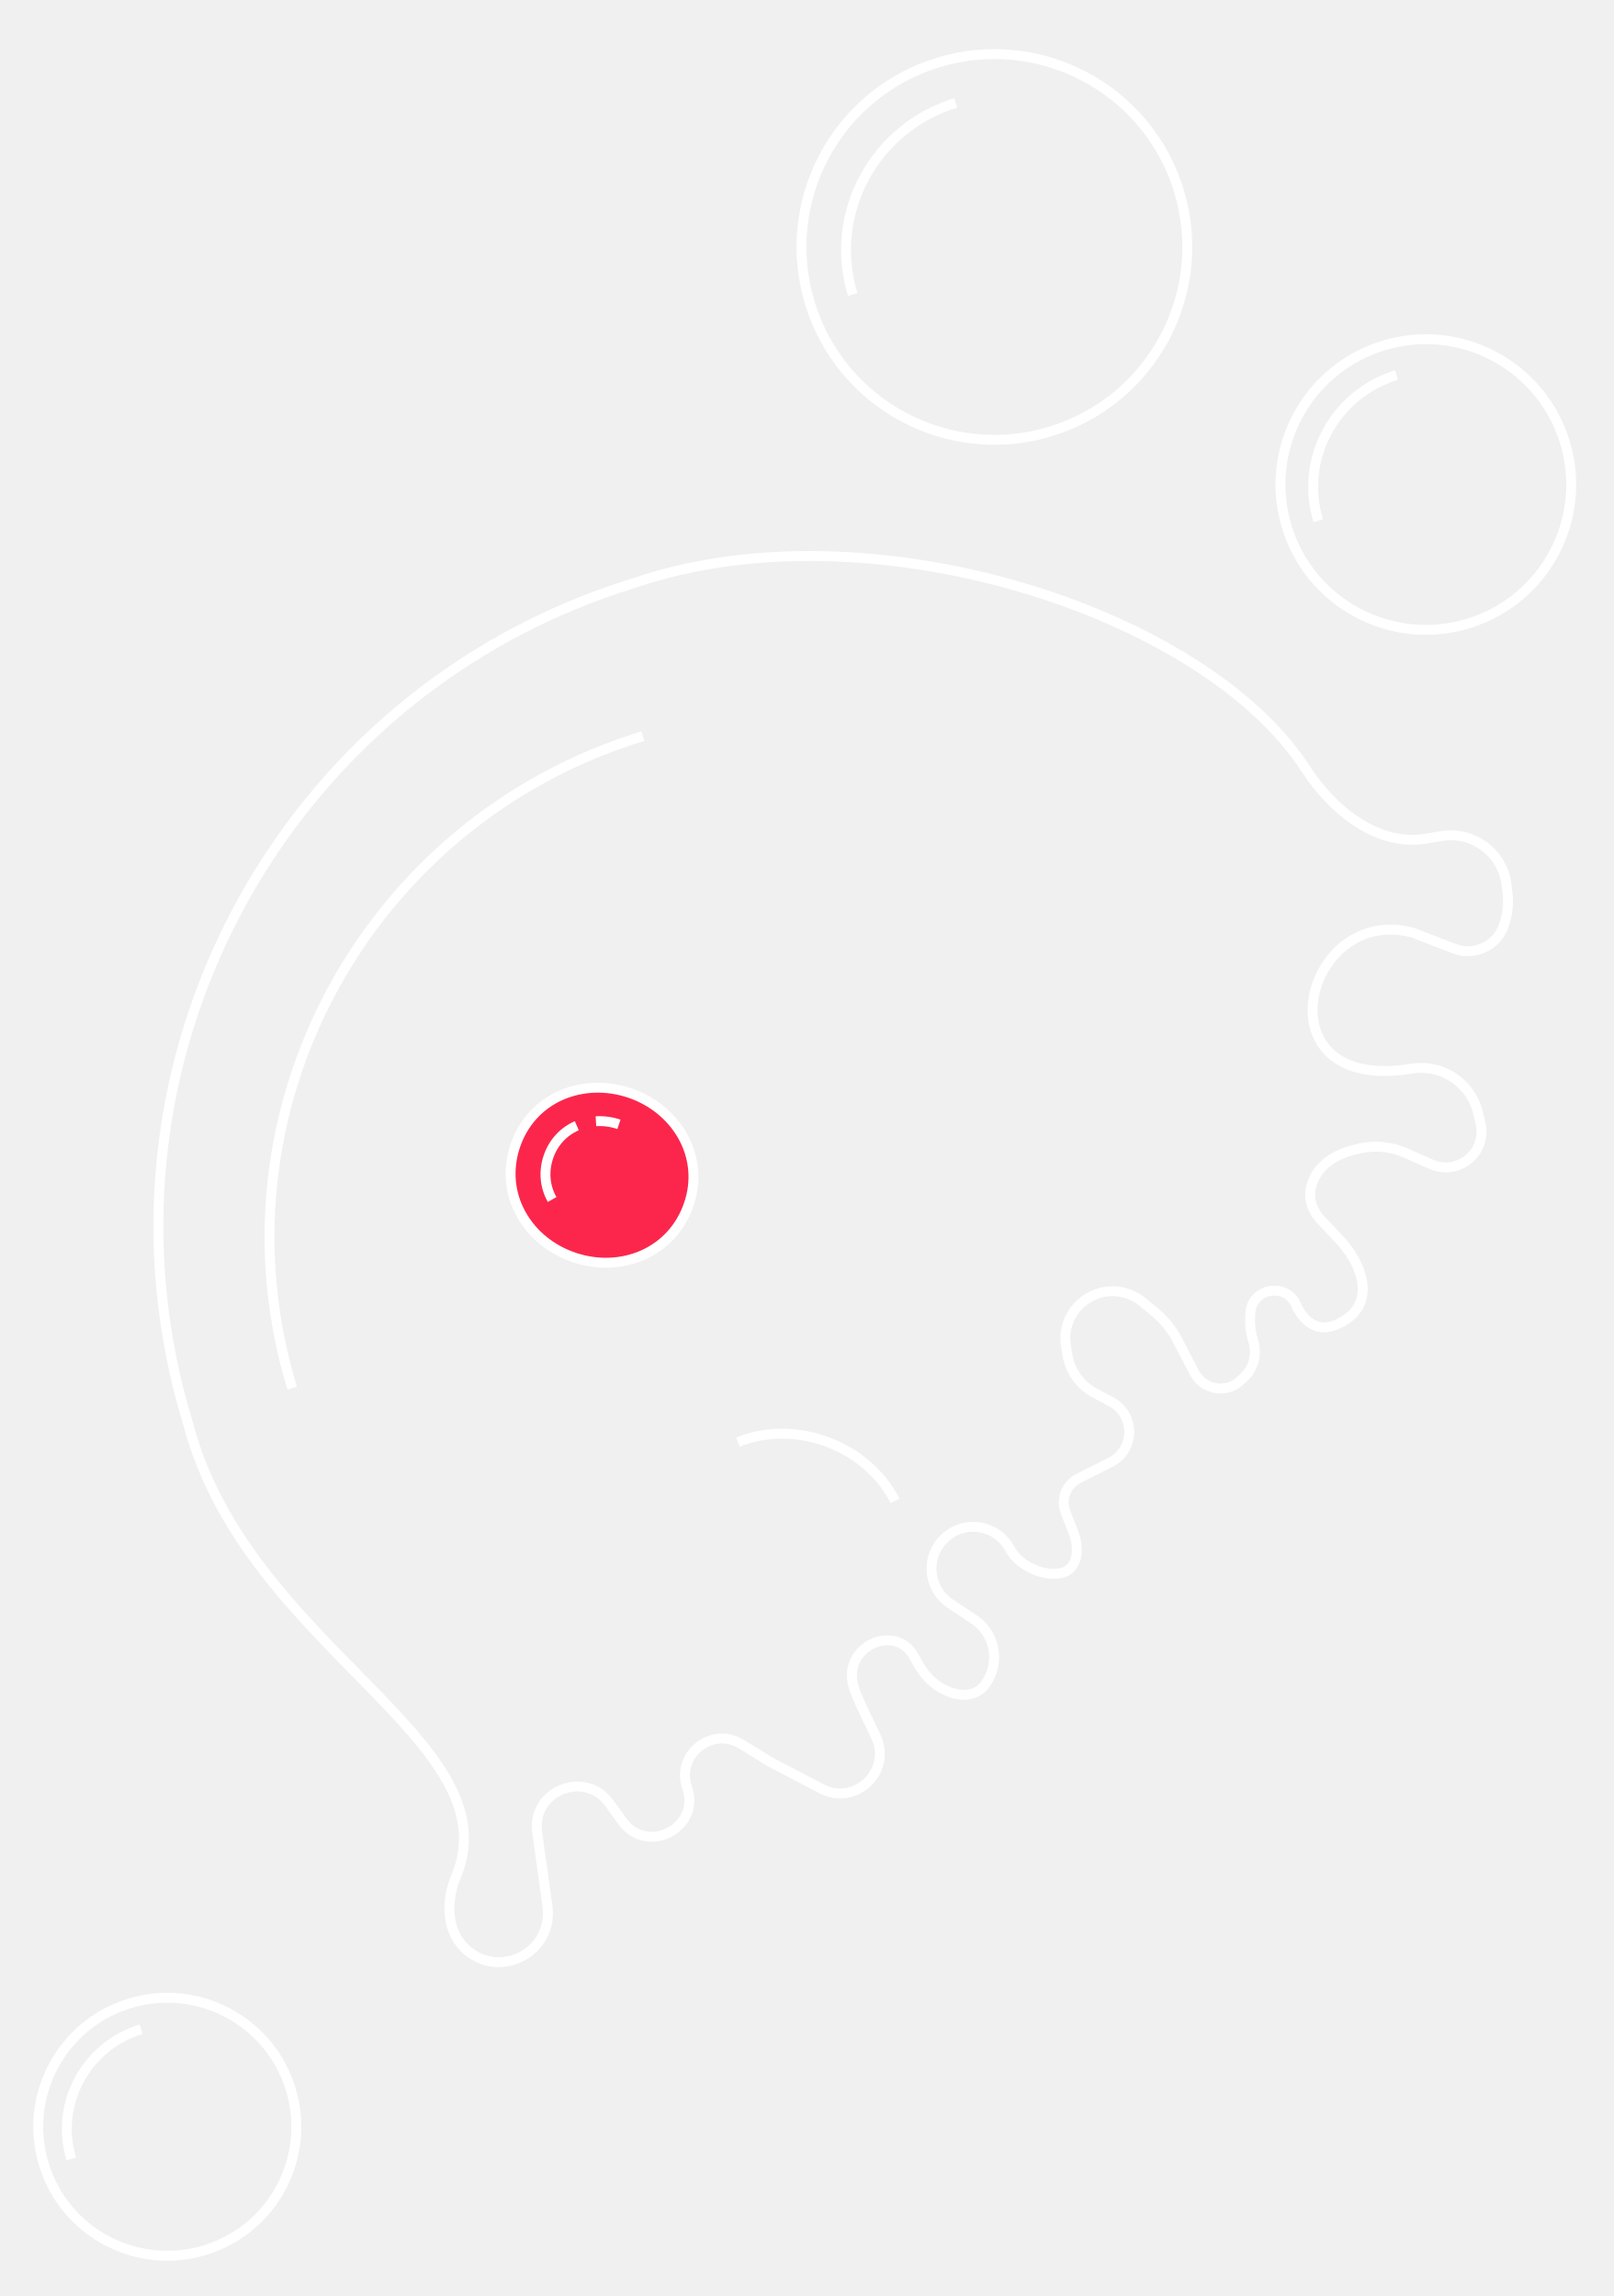
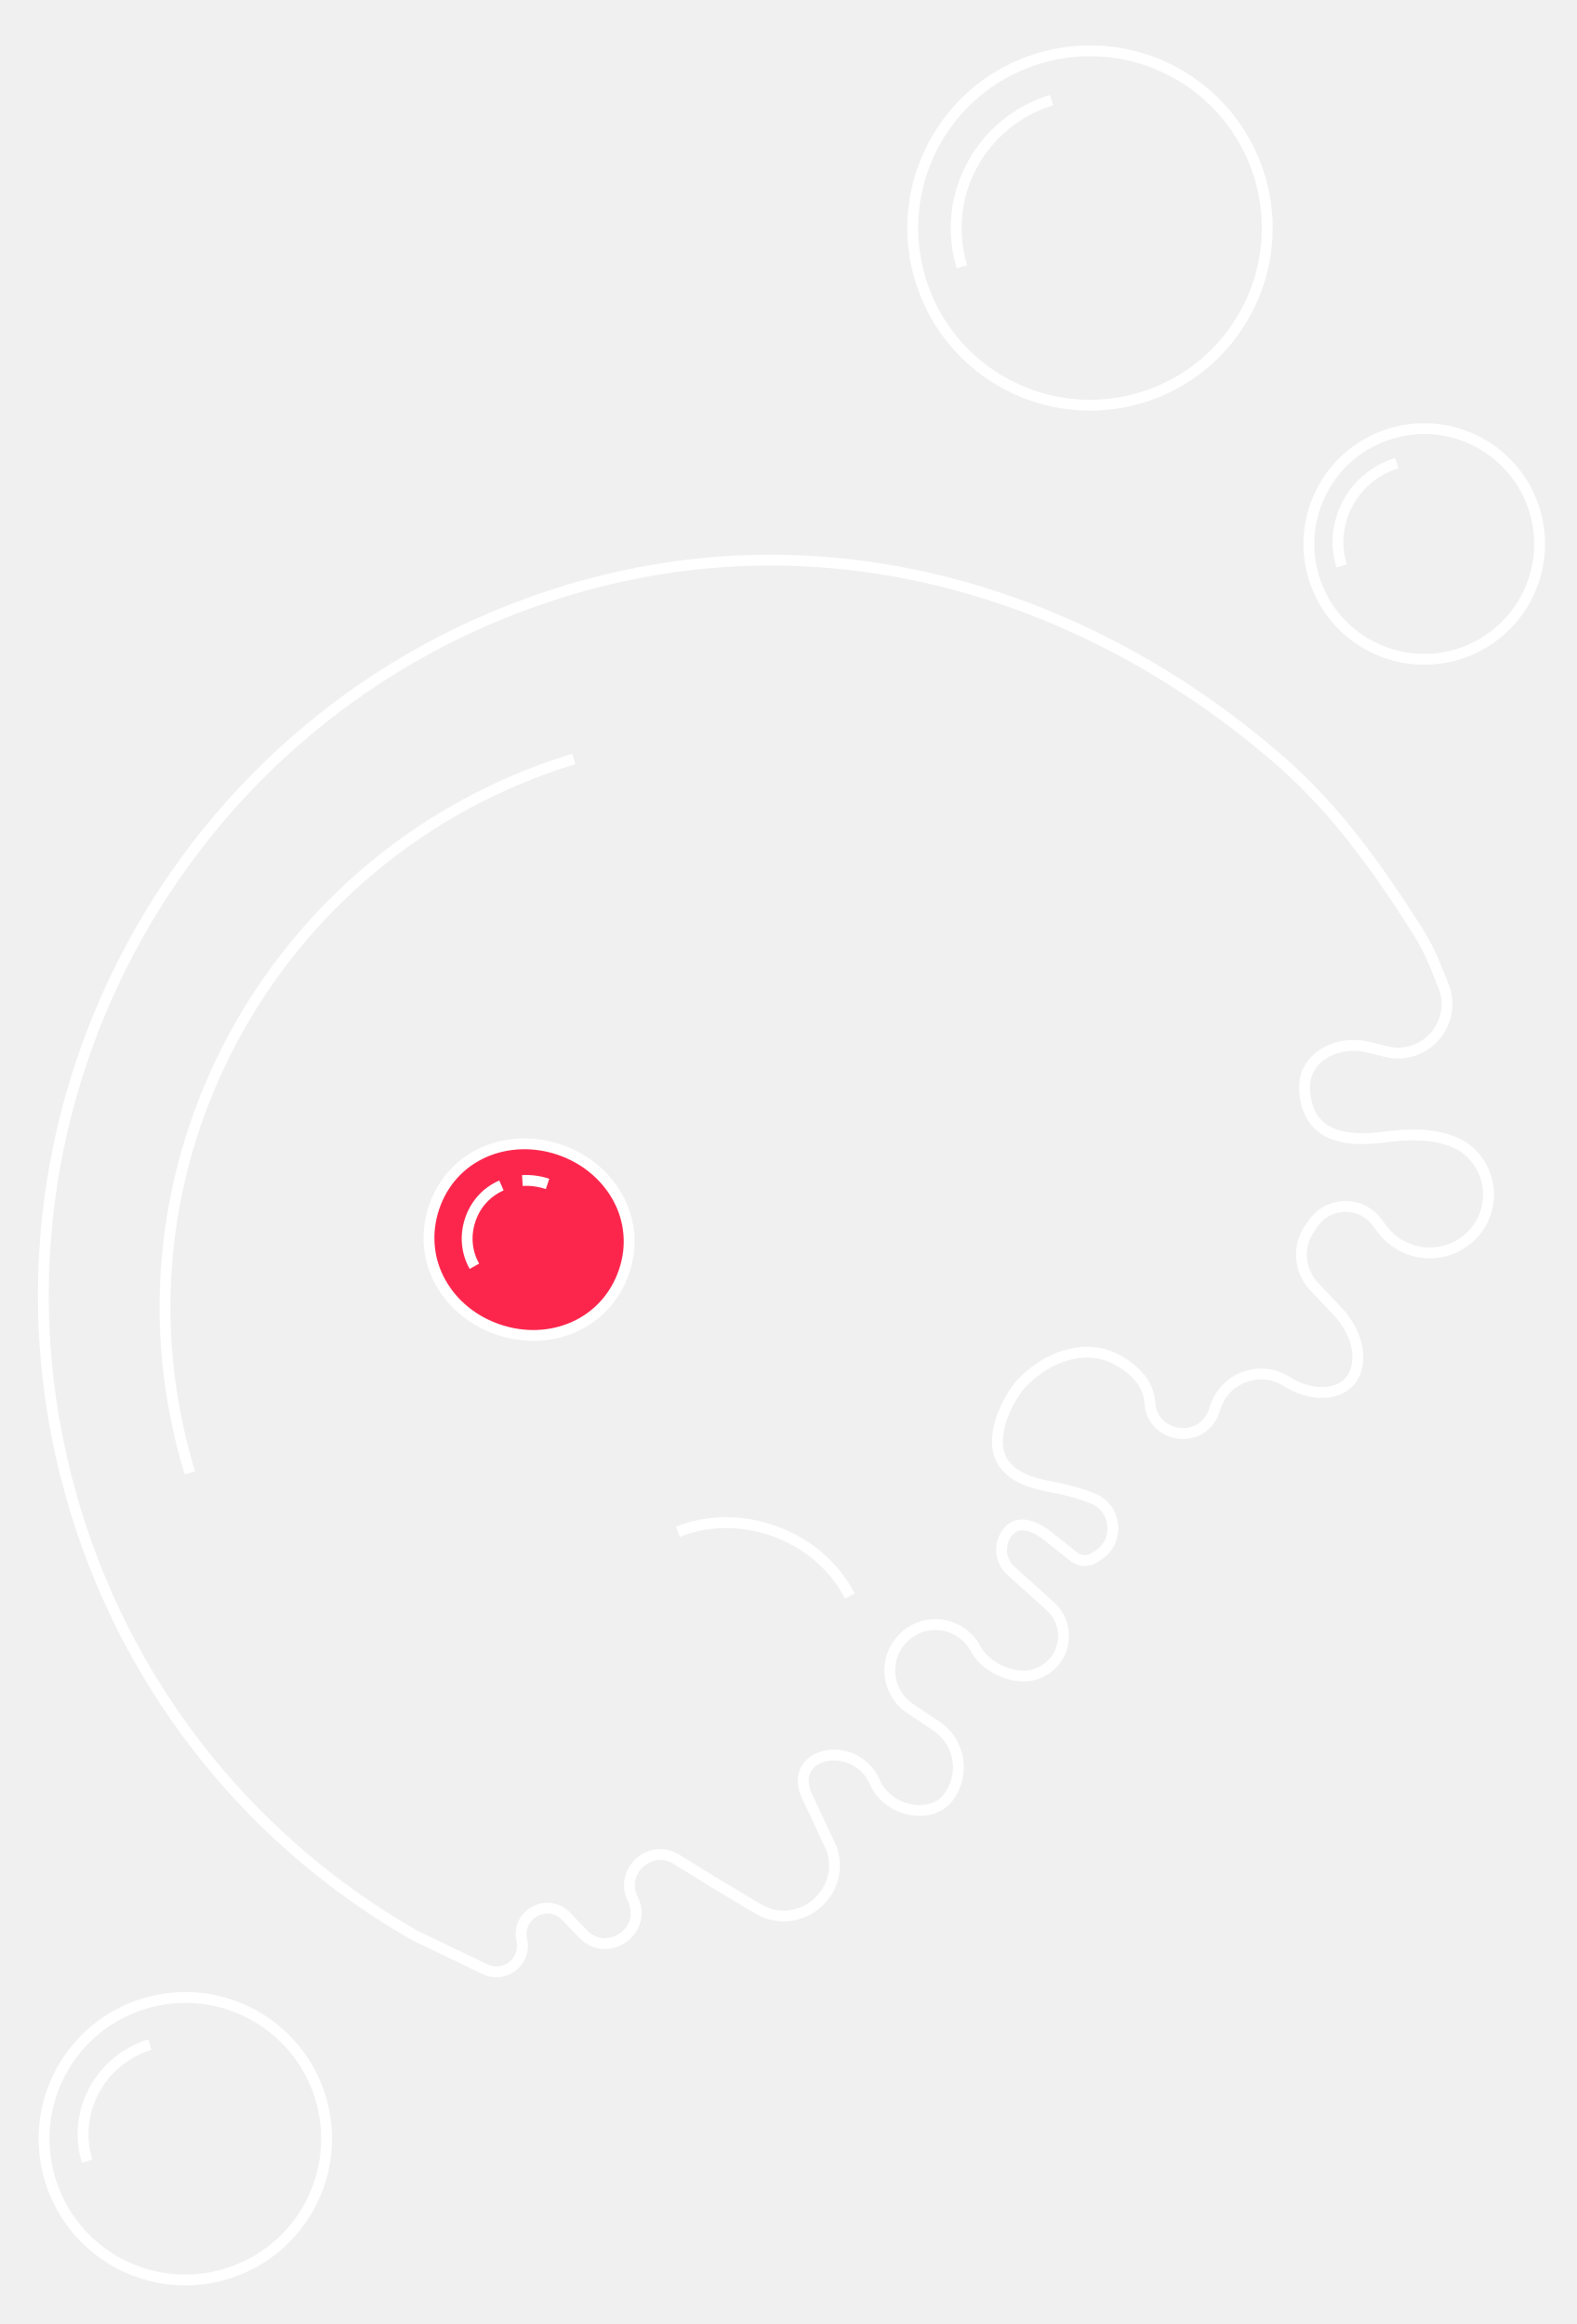
- <svg xmlns="http://www.w3.org/2000/svg" fill="none" height="464" viewBox="0 0 326 464" width="326">
+ <svg xmlns="http://www.w3.org/2000/svg" fill="none" height="429" viewBox="0 0 291 429" width="291">
  <g stroke="#fff" stroke-width="2">
-     <circle cx="288.083" cy="97.918" r="29.366" transform="matrix(-.2923717 -.9563048 .9563048 -.2923717 278.6705 402.0421)" />
-     <path d="m282.153 75.799c-12.532 3.831-19.613 17.003-15.817 29.419" />
-     <circle cx="200.909" cy="49.908" r="38.969" transform="matrix(-.2923717 -.9563048 .9563048 -.2923717 211.9215 256.6304)" />
-     <path d="m193.103 20.793c-16.494 5.043-25.815 22.38-20.818 38.722" />
-     <circle cx="33.8" cy="429.799" r="26.068" transform="matrix(-.2923717 -.9563048 .9563048 -.2923717 -367.3371 587.7829)" />
-     <path d="m28.514 410.082c-11.17 3.415-17.483 15.156-14.099 26.224" />
-     <path d="m137.913 229.563c-2.28-4.024-6.097-7.145-10.743-8.699-4.609-1.542-9.524-1.384-13.766.458-4.461 1.951-7.746 5.592-9.312 10.274-1.579 4.719-1.123 9.652 1.241 13.847 2.268 4.06 6.098 7.144 10.707 8.687 4.645 1.554 9.542 1.389 13.815-.483 4.443-1.957 7.758-5.629 9.324-10.31 1.591-4.634 1.123-9.531-1.266-13.774z" fill="#fc264c" />
-     <path d="m125.053 227.216c-1.527-.511-3.108-.72-4.651-.629m-3.861.912c-2.758 1.206-4.789 3.458-5.758 6.353-.976 2.918-.694 5.968.768 8.562" />
-     <path d="m180.845 303.294c-2.785-5.423-7.661-9.639-13.629-11.871-6.016-2.249-12.438-2.257-18.122 0" />
-     <path d="m59.042 280.549c-17.005-55.621 14.717-114.623 70.853-131.785m-1.604-30.993c-71.843 21.964-112.278 98.011-90.313 169.854 11.828 45.302 65.715 63.894 54.139 91.652-2.18 5.227-1.881 11.644 2.58 15.132 7.018 5.487 17.149-.352 15.918-9.175l-2.084-14.952c-1.169-8.379 9.672-12.718 14.606-5.846l2.588 3.603c5.013 6.981 15.908 1.339 13.101-6.784-2.289-6.623 4.997-12.459 10.961-8.779l5.712 3.524 10.496 5.498c6.8 3.562 14.242-3.537 11.004-10.498-3.027-6.319-4.465-9.136-4.797-11.299-1.13-7.348 8.849-11.486 12.443-4.977.95 1.722 1.972 3.575 3.442 4.884.086.077.173.153.259.228 3.138 2.726 8.039 3.999 10.585.714.917-1.183 1.548-2.628 1.803-4.162.592-3.548-.953-7.113-3.946-9.108l-4.811-3.208c-2.356-1.57-3.771-4.232-3.771-7.063 0-4.649 3.769-8.451 8.418-8.451 3.125 0 5.993 1.732 7.449 4.498 1.537 2.921 5.499 5.002 8.8 5.002.512 0 1.018-.053 1.51-.155 3.394-.708 3.778-4.919 2.521-8.151l-1.615-4.151c-1.015-2.609.119-5.563 2.619-6.824l6.452-3.252c4.981-2.512 5.07-9.593.153-12.229l-3.373-1.808c-2.925-1.568-4.951-4.41-5.479-7.687l-.289-1.793c-1.138-7.066 5.619-12.822 12.414-10.575 1.132.375 2.184.958 3.101 1.72l2.511 2.087c1.845 1.534 3.367 3.42 4.475 5.549l3.437 6.602c1.326 2.547 4.277 3.79 7.026 2.96.766-.231 1.472-.629 2.066-1.164l.789-.71c2.025-1.822 2.834-4.638 2.086-7.256l-.256-.894c-.346-1.21-.497-2.468-.447-3.726l.044-1.126c.204-5.207 7.365-6.456 9.32-1.625.041.1.082.2.128.298.43.909 2.942 5.639 7.835 3.595 8.957-3.743 5.225-12.765.305-17.685l-3.708-3.926c-2.285-2.933-2.071-5.558-1.03-7.887 1.483-3.316 4.99-5.19 8.531-5.995l.632-.144c3.161-.718 6.468-.395 9.43.921l5.098 2.266c4.261 1.894 9.175-.678 10.048-5.259.193-1.011.167-2.051-.074-3.052l-.51-2.114c-1.473-6.1-7.45-9.991-13.624-8.868-31 5-21.5-33.5.5-27.5l8.305 3.215c3.968 1.535 8.427-.449 9.942-4.425.823-2.161 1.112-4.49.842-6.787l-.197-1.675c-.758-6.439-6.745-10.936-13.139-9.87l-3.253.542c-9.712 1.61-18.836-5.825-24.17-14.099-20.577-31.924-88.379-53.664-135.539-37.63z" />
+     <circle cx="262.839" cy="100.415" r="21.288" transform="matrix(-.2923717 -.9563048 .9563048 -.2923717 243.6583 381.1277)" />
+     <path d="m257.776 85.501c-8.072 2.468-12.633 10.952-10.188 18.949" />
+     <circle cx="201.157" cy="42.09" r="32.707" transform="matrix(-.2923717 -.9563048 .9563048 -.2923717 219.7189 246.7631)" />
+     <path d="m194.066 18.481c-13.105 4.007-20.511 17.781-16.541 30.766" />
+     <circle cx="34.201" cy="394.799" r="26.068" transform="matrix(-.2923717 -.9563048 .9563048 -.2923717 -333.348 542.9334)" />
+     <path d="m27.649 377.437c-9.165 2.802-14.343 12.434-11.567 21.515" />
+     <path d="m113.913 220.895c-2.28-4.024-6.097-7.145-10.743-8.699-4.609-1.542-9.524-1.384-13.766.458-4.461 1.951-7.746 5.592-9.312 10.274-1.579 4.719-1.123 9.652 1.242 13.847 2.267 4.06 6.097 7.144 10.706 8.687 4.646 1.554 9.542 1.39 13.815-.483 4.443-1.957 7.758-5.628 9.324-10.31 1.591-4.634 1.123-9.531-1.266-13.774z" fill="#fc264c" />
+     <path d="m101.053 218.548c-1.527-.511-3.108-.72-4.651-.629m-3.861.912c-2.759 1.207-4.79 3.458-5.758 6.353-.976 2.918-.694 5.968.768 8.562" />
+     <path d="m156.845 294.626c-2.785-5.423-7.661-9.639-13.629-11.871-6.016-2.249-12.438-2.257-18.122 0" />
+     <path d="m35.042 271.881c-17.005-55.621 14.717-114.623 70.853-131.786m-1.604-30.993c-71.843 21.965-112.278 98.012-90.313 169.855 10.538 34.468 33.524 61.706 62.522 78.293l13.03 6.267c3.625 1.744 7.66-1.47 6.772-5.393-1.074-4.745 4.772-7.901 8.149-4.399l3.163 3.281c4.496 4.662 12.034-.646 9.16-6.45-2.527-5.105 3.21-10.33 8.057-7.339l6.669 4.115 8.322 4.989c7.45 4.465 16.434-2.752 13.678-10.989-1.965-4.264-3.445-7.38-4.528-9.665-3.929-8.288 8.915-10.967 12.556-2.549.489 1.13 1.248 2.056 2.109 2.81 3.312 2.899 8.869 3.299 11.457-.262.829-1.141 1.401-2.504 1.641-3.946.592-3.548-.953-7.113-3.946-9.108l-4.811-3.208c-2.356-1.57-3.771-4.232-3.771-7.063 0-4.649 3.769-8.451 8.418-8.451 3.125 0 5.993 1.732 7.449 4.497 1.537 2.922 5.499 5.003 8.8 5.003 2.404 0 4.657-1.168 6.043-3.131 2.162-3.062 1.692-7.257-1.094-9.765l-7.268-6.54c-1.693-1.525-2.197-3.974-1.242-6.043.251-.543.587-1.029.99-1.443 1.877-1.933 4.878-.664 6.984 1.015l4.877 3.886c1.096.873 2.629.947 3.804.182l.73-.476c4.007-2.61 3.427-8.649-1.005-10.447-2.123-.862-4.326-1.513-6.577-1.943l-1.455-.277c-3.137-.6-6.453-1.597-8.348-4.169-2.864-3.887-.265-10.477 2.699-14.288.107-.138.236-.287.383-.446 4.397-4.749 11.301-7.582 17.146-4.8 3.597 1.712 6.457 4.641 6.654 8.191.4 6.627 9.606 7.926 11.824 1.668l.369-1.039c1.867-5.269 8.092-7.505 12.885-4.629l.727.436c5.014 3.008 11.713 2.211 12.498-3.583.504-3.723-1.349-7.417-4.291-10.359l-3.708-3.926c-2.787-2.95-3.104-7.457-.758-10.769l.671-.948c2.153-3.039 6.261-3.948 9.495-2.1.857.49 1.606 1.151 2.198 1.941l1.016 1.354c2.499 3.333 6.739 4.935 10.829 4.143 5.042-.976 8.757-5.404 8.757-10.54 0-3.539-1.746-6.85-4.667-8.848-.343-.234-.807-.475-1.345-.713-4.163-1.848-8.825-1.662-13.341-1.075-6.324.822-14.232.405-14.597-8.968-.225-5.761 6.038-9.034 11.638-7.661l3.434.842c7.166 1.757 13.31-5.34 10.545-12.182l-1.528-3.778c-.895-2.215-1.989-4.345-3.269-6.364-7.157-11.291-14.974-22.273-25.028-31.085-35.642-31.242-83.908-46.392-132.258-31.611z" />
  </g>
</svg>
